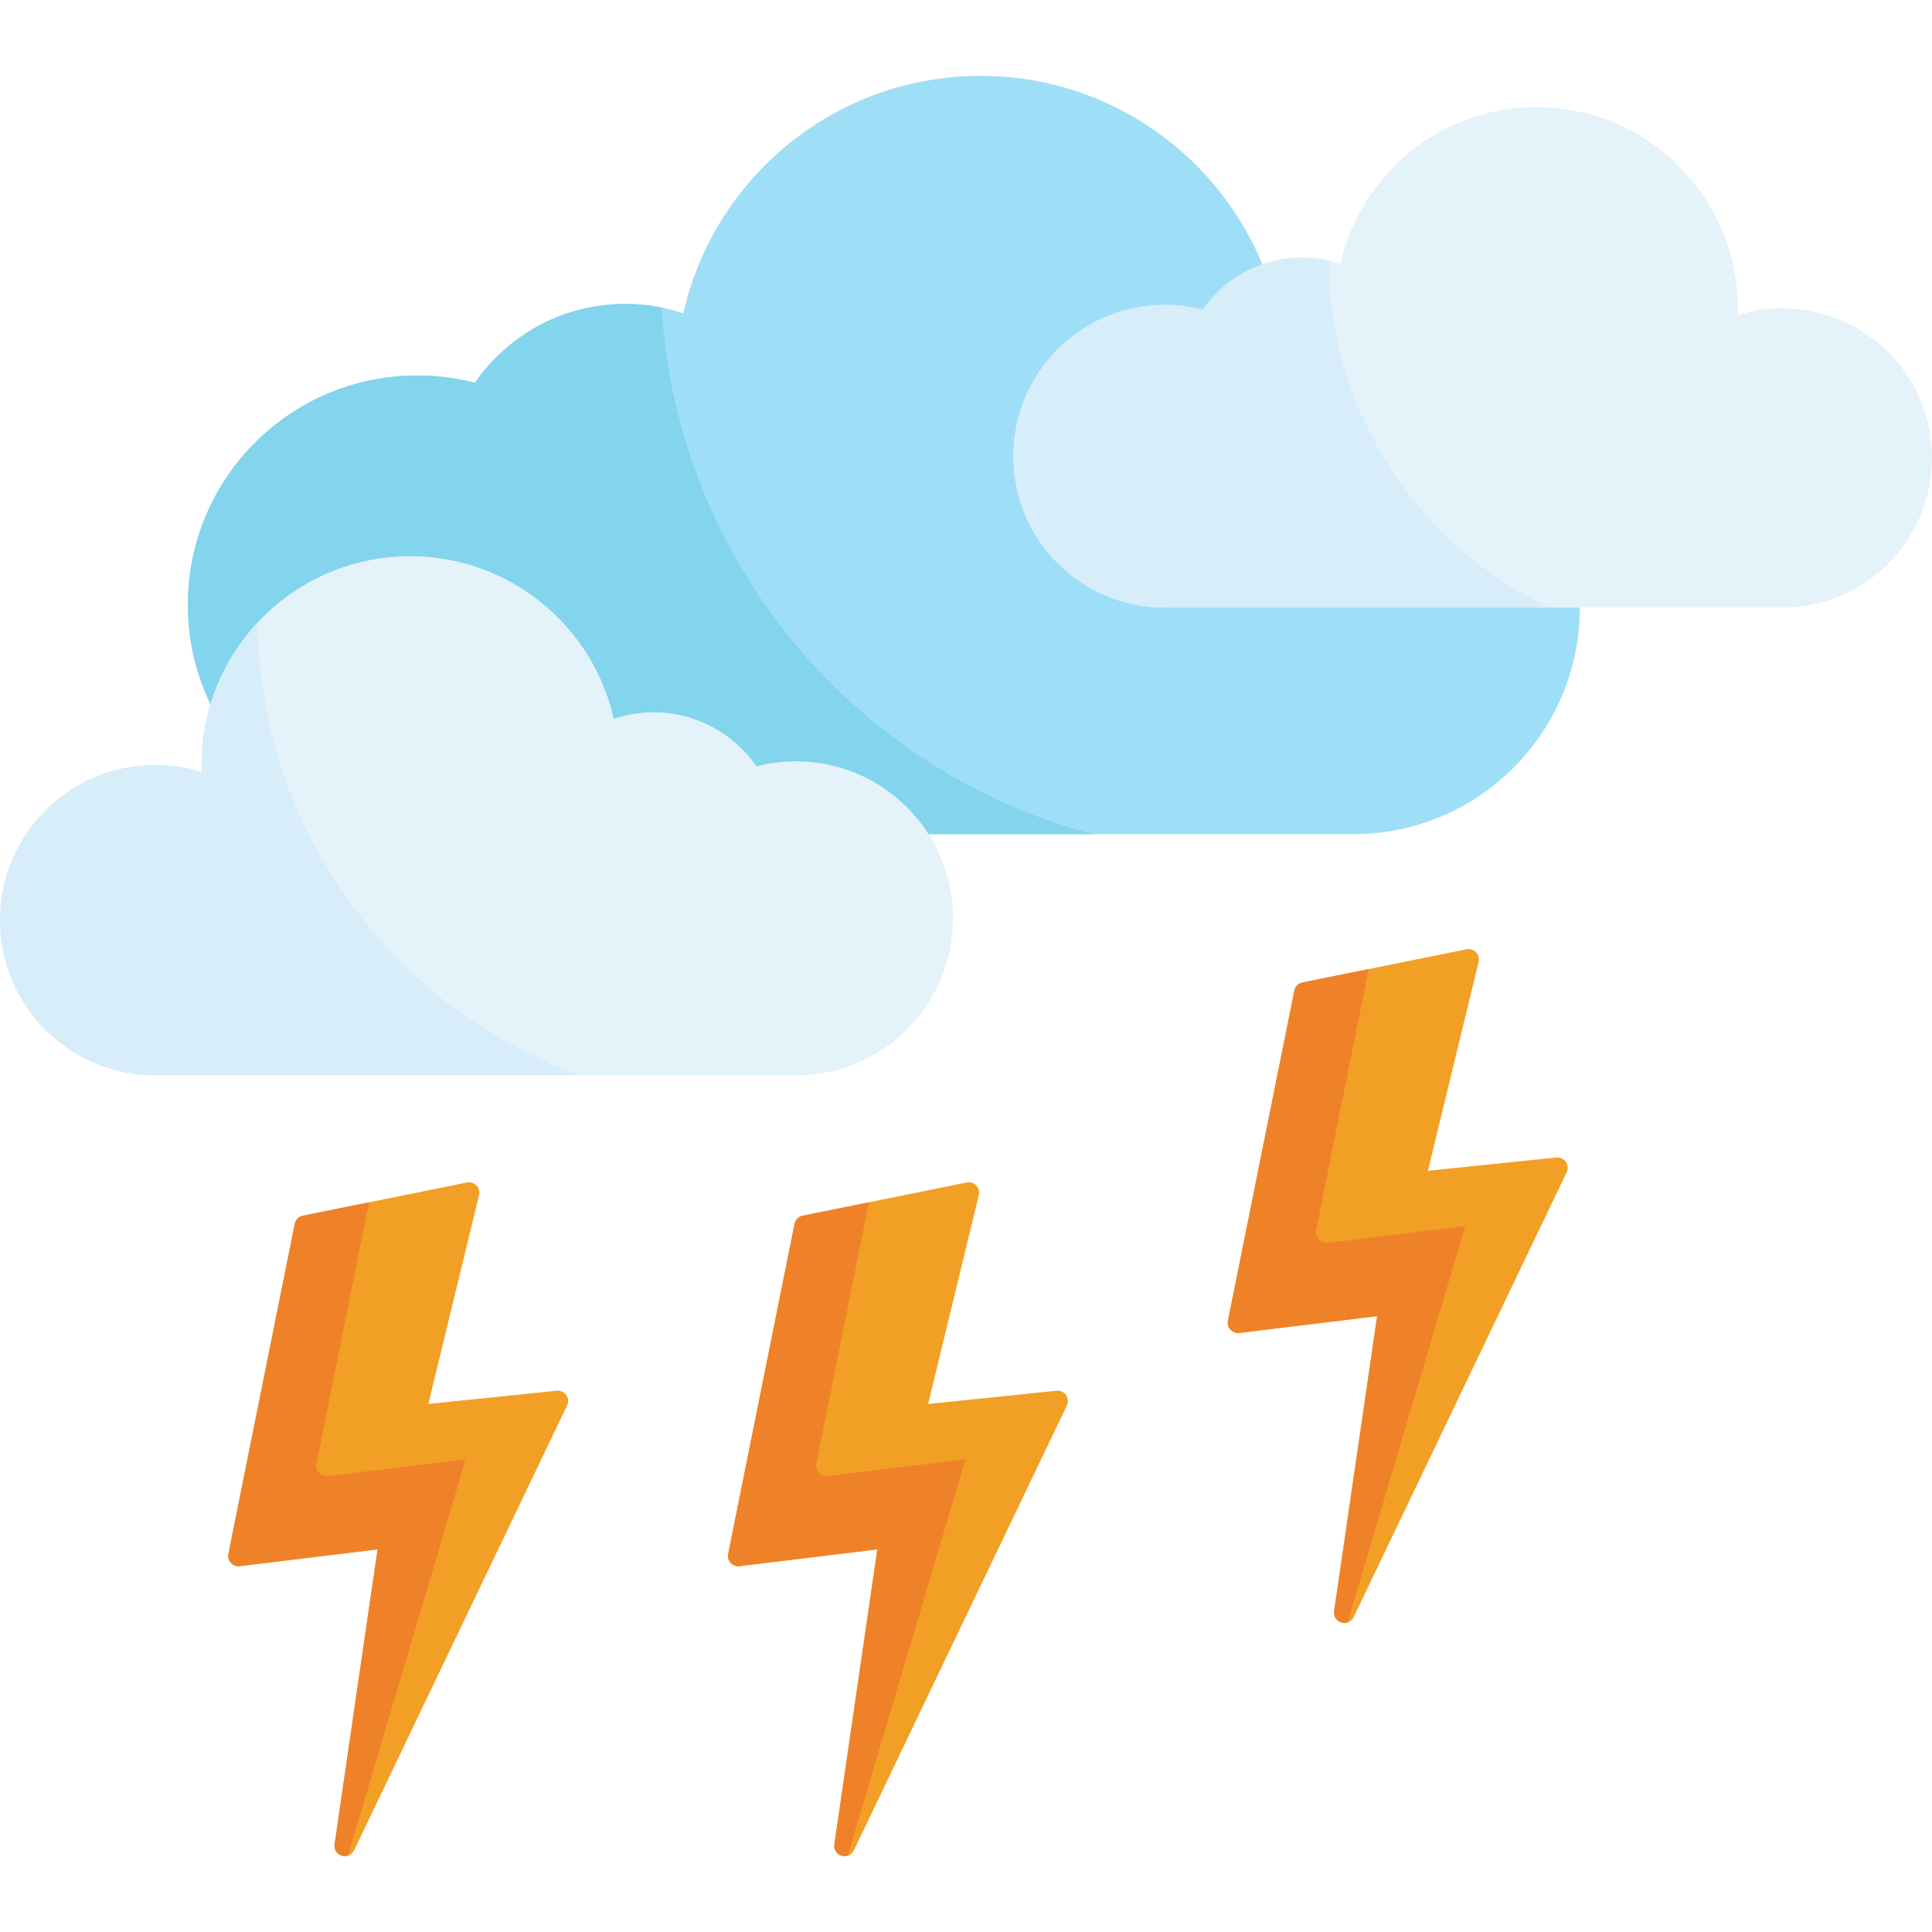
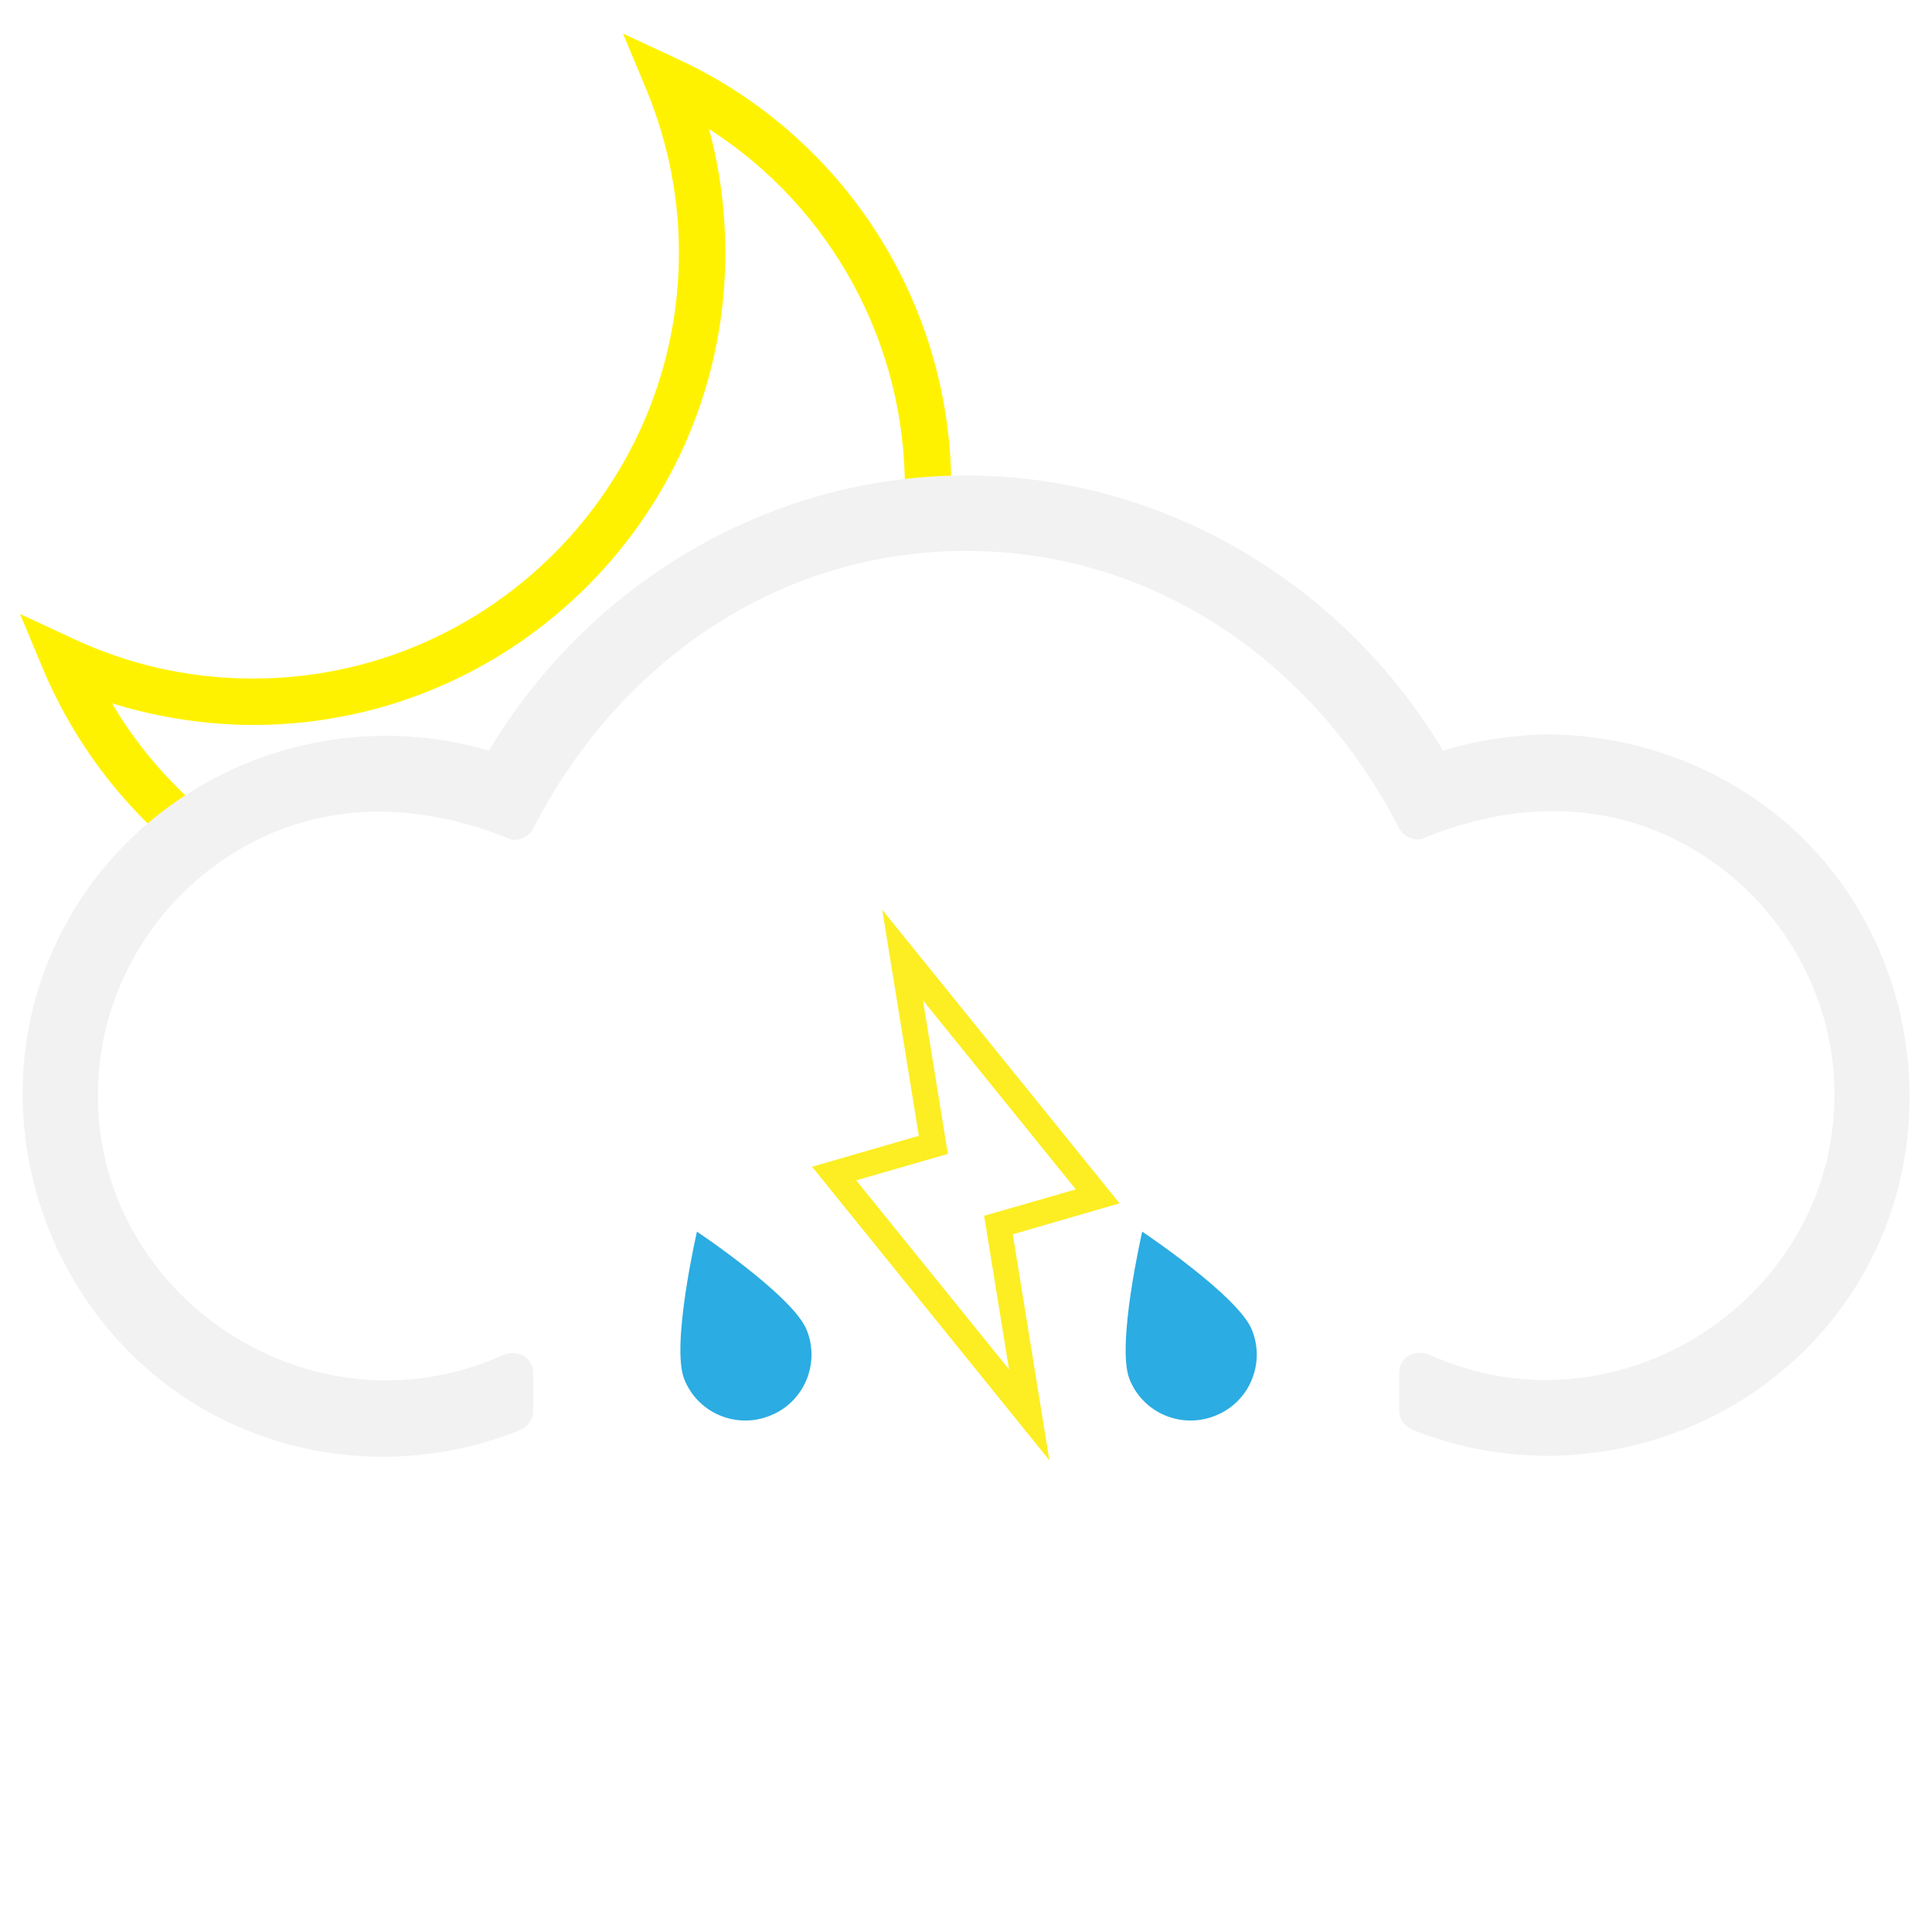
- <svg xmlns="http://www.w3.org/2000/svg" version="1.1" id="Layer_1" x="0px" y="0px" viewBox="0 0 512.001 512.001" style="enable-background:new 0 0 512.001 512.001;" xml:space="preserve">
-   <g>
-     <path style="fill:#F29F26;" d="M147.541,368.554l-34.023,3.512l13.439-55.364c0.22-0.91-0.038-1.869-0.688-2.543   c-0.649-0.674-1.597-0.969-2.515-0.785l-43.491,8.797c-1.08,0.218-1.925,1.063-2.142,2.143l-17.594,87.474   c-0.173,0.862,0.078,1.755,0.674,2.399c0.597,0.646,1.469,0.969,2.341,0.857l36.517-4.452l-11.395,78.175   c-0.196,1.339,0.616,2.619,1.911,3.013c0.264,0.08,0.533,0.118,0.798,0.118c1.029,0,2.004-0.585,2.469-1.555l56.449-117.886   c0.428-0.893,0.34-1.948-0.231-2.759C149.488,368.891,148.524,368.447,147.541,368.554z" />
-     <path style="fill:#F29F26;" d="M279.988,368.554l-34.022,3.512l13.437-55.364c0.221-0.91-0.037-1.869-0.686-2.543   c-0.649-0.674-1.597-0.969-2.515-0.785l-43.491,8.797c-1.08,0.218-1.925,1.063-2.142,2.143l-17.594,87.474   c-0.173,0.862,0.078,1.755,0.674,2.399c0.597,0.646,1.469,0.969,2.341,0.857l36.517-4.452l-11.395,78.175   c-0.196,1.339,0.616,2.619,1.911,3.013c0.264,0.08,0.533,0.118,0.798,0.118c1.029,0,2.004-0.585,2.469-1.555l56.45-117.886   c0.428-0.893,0.341-1.949-0.231-2.759C281.937,368.891,280.972,368.447,279.988,368.554z" />
-     <path style="fill:#F29F26;" d="M414.957,307.897c-0.572-0.809-1.534-1.256-2.519-1.146l-34.022,3.512l13.439-55.364   c0.22-0.91-0.038-1.869-0.688-2.543c-0.649-0.674-1.599-0.969-2.516-0.785l-43.491,8.797c-1.08,0.218-1.925,1.063-2.142,2.143   l-17.594,87.474c-0.173,0.862,0.078,1.755,0.674,2.399c0.597,0.646,1.469,0.967,2.341,0.857l36.517-4.452l-11.394,78.175   c-0.196,1.339,0.617,2.619,1.911,3.013c0.265,0.08,0.532,0.118,0.798,0.118c1.03,0,2.004-0.585,2.469-1.555l56.449-117.886   C415.615,309.761,415.527,308.706,414.957,307.897z" />
+ <svg xmlns="http://www.w3.org/2000/svg" version="1.1" id="Layer_1" x="0px" y="0px" viewBox="0 0 512 512" style="enable-background:new 0 0 512 512;" xml:space="preserve">
+   <style type="text/css">
+ 	.st0{fill:#FFF200;}
+ 	.st1{fill:#F2F2F2;}
+ 	.st2{fill:#2BACE2;}
+ 	.st3{fill:#FCEE23;}
+ </style>
+   <g id="XMLID_80_">
+     <path id="XMLID_83_" class="st0" d="M41.3,220.3c3.3-2.6,6.7-5,10.3-7.2c-8.5-7.7-16-16.6-21.9-26.7c11.3,3.5,23,5.4,35,5.7   c69,1.3,126.2-53.7,127.5-122.7c0.2-12-1.2-23.8-4.3-35.2c32.3,20.7,52.2,56.8,51.9,95.9c4.1-0.9,8.2-1.6,12.3-2.2   c-0.5-48.2-28.6-92-72.6-112.3l-14.4-6.7l6.1,14.6c6,14.5,9,29.8,8.7,45.6c-1.2,62.2-52.8,111.9-115,110.7   c-15.8-0.3-31-3.8-45.2-10.4l-14.4-6.7l6.1,14.6C18.4,193.9,28.7,208.5,41.3,220.3z" />
  </g>
-   <g>
-     <path style="fill:#EF8229;" d="M351.796,329.367c-0.871,0.109-1.743-0.211-2.341-0.857c-0.597-0.645-0.847-1.537-0.674-2.399   l13.938-69.295l-17.558,3.552c-1.08,0.218-1.925,1.063-2.142,2.143l-17.594,87.474c-0.173,0.862,0.078,1.755,0.674,2.399   c0.597,0.646,1.469,0.967,2.341,0.857l36.517-4.452l-11.394,78.175c-0.196,1.339,0.617,2.619,1.911,3.013   c0.265,0.08,0.532,0.118,0.798,0.118c0.297,0,0.584-0.061,0.861-0.154l31.183-105.027L351.796,329.367z" />
-     <path style="fill:#EF8229;" d="M219.348,391.172c-0.872,0.109-1.743-0.211-2.341-0.857c-0.597-0.645-0.847-1.537-0.674-2.399   l13.938-69.295l-17.558,3.552c-1.08,0.218-1.925,1.063-2.142,2.143l-17.594,87.474c-0.173,0.862,0.078,1.755,0.674,2.399   c0.597,0.646,1.469,0.967,2.341,0.857l36.517-4.452l-11.394,78.175c-0.196,1.339,0.616,2.619,1.911,3.013   c0.265,0.08,0.532,0.118,0.798,0.118c0.297,0,0.584-0.061,0.861-0.154l31.184-105.027L219.348,391.172z" />
-     <path style="fill:#EF8229;" d="M86.899,391.172c-0.872,0.109-1.743-0.211-2.341-0.857c-0.597-0.645-0.847-1.537-0.674-2.399   l13.938-69.295l-17.558,3.552c-1.08,0.218-1.925,1.063-2.142,2.143l-17.594,87.474c-0.173,0.862,0.078,1.755,0.674,2.399   c0.597,0.646,1.469,0.967,2.341,0.857l36.517-4.452l-11.394,78.175c-0.196,1.339,0.616,2.619,1.911,3.013   c0.265,0.08,0.532,0.118,0.798,0.118c0.297,0,0.584-0.061,0.861-0.154l31.183-105.027L86.899,391.172z" />
+   <g id="XMLID_18_">
+     <g id="XMLID_46_">
+       <g id="XMLID_49_">
+         <path id="XMLID_52_" class="st1" d="M410.4,200.1c-10.4,0-20.7,1.8-30.5,5.4c-25.1-45.7-72.1-74-123.9-74     c-51.7,0-98.8,28.2-123.9,74c-9.9-3.6-20.1-5.4-30.5-5.4c-49.8,0-90.3,40.5-90.3,90.3s40.5,90.3,90.3,90.3     c11.8,0,23.4-2.3,34.2-6.8v-10c-10.7,5-22.3,7.7-34.2,7.7c-44.8,0-81.2-36.4-81.2-81.2s36.4-81.2,81.2-81.2     c10.6,0,21,2.1,30.9,6.2l3.9,1.6l1.9-3.7c23-44.8,68.1-72.7,117.7-72.7s94.7,27.8,117.7,72.7l1.9,3.7l3.9-1.6     c9.9-4.1,20.3-6.2,30.9-6.2c44.8,0,81.2,36.4,81.2,81.2s-36.4,81.2-81.2,81.2c-11.9,0-23.5-2.6-34.2-7.7v10     c10.8,4.5,22.4,6.8,34.2,6.8c49.8,0,90.3-40.5,90.3-90.3S460.2,200.1,410.4,200.1z" />
+         <g id="XMLID_50_">
+           <path id="XMLID_51_" class="st1" d="M410.4,194.6c-11,0.2-21.6,2-32,5.6c2.1,0.8,4.1,1.7,6.2,2.5c-26-46.5-75-76.7-128.6-76.7      s-102.6,30.2-128.6,76.7c2.1-0.8,4.1-1.7,6.2-2.5C85.9,183.9,32.8,207,13.2,253.7C-5,297.2,12.4,348.9,53,372.9      c25.6,15.1,56.8,17.2,84.3,6.3c2.3-0.9,4-2.7,4-5.3c0-3.3,0-6.7,0-10c0-4.5-4.6-6.4-8.2-4.7c-51.6,23.1-110.6-17.3-107-73.8      c1.5-24.6,15.6-47.3,36.7-59.9c22.6-13.6,48.3-13,72.2-3.2c2.1,0.9,5.2-0.6,6.2-2.5C163.6,175.9,205.8,146,256,146      s92.4,29.8,114.9,73.7c1,1.9,4.1,3.4,6.2,2.5c23.9-9.9,49.6-10.4,72.2,3.2c21.1,12.6,35.2,35.4,36.7,59.9      c3.5,56.5-55.5,96.9-107,73.8c-3.7-1.6-8.2,0.2-8.2,4.7c0,3.3,0,6.7,0,10c0,2.6,1.7,4.4,4,5.3c43.6,17.2,94.2,0.3,118.2-40.1      c22.4-37.9,15.4-87.8-16.5-118.1C458.5,204,435,194.9,410.4,194.6c-7-0.1-7.1,10.9,0,10.9c51.3,0.7,92.3,47.1,83.8,98.5      c-8.9,54.1-66.3,84.3-116.5,64.6c1.3,1.8,2.7,3.5,4,5.3c0-3.3,0-6.7,0-10c-2.7,1.6-5.5,3.2-8.2,4.7c44.4,19.9,97.4,1,116.7-44.5      c17.6-41.3-0.5-90.9-40.6-111.1c-24.1-12.2-50.8-11.6-75.5-1.4c2.1,0.8,4.1,1.7,6.2,2.5C356.1,166.9,309.9,135,256,135      s-100.1,31.9-124.3,79.1c2.1-0.8,4.1-1.7,6.2-2.5C95,194,44.7,209.3,23.8,252.3c-19.7,40.5-4.5,90.6,34.4,113.2      c24.8,14.4,54.4,14.8,80.3,3.2c-2.7-1.6-5.5-3.2-8.2-4.7c0,3.3,0,6.7,0,10c1.3-1.8,2.7-3.5,4-5.3c-54.8,21.6-116.7-17-117.6-77      c-0.8-59.3,58.7-99.9,113.9-81c2.2,0.8,5.1-0.5,6.2-2.5C161,165,206.1,136.9,256,136.9s94.9,28,119.1,71.3      c1.1,2,3.9,3.3,6.2,2.5c9.5-3.2,19-5,29.1-5.2C417.5,205.4,417.5,194.5,410.4,194.6z" />
+         </g>
+       </g>
+     </g>
  </g>
-   <path style="fill:#9FDEF7;" d="M418.652,159.922H308.269c-21.33,0-38.621-17.293-38.621-38.621s17.291-38.619,38.621-38.619  c3.355,0,6.608,0.43,9.713,1.232c4.076-5.883,10.15-10.271,17.242-12.198c-11.707-30.196-41.017-51.615-75.346-51.615  c-38.481,0-70.658,26.907-78.798,62.927c-4.827-1.611-9.988-2.495-15.359-2.495c-16.532,0-31.124,8.278-39.874,20.91  c-4.884-1.261-10.007-1.939-15.285-1.939c-33.57,0-60.782,27.212-60.782,60.78c0,9.74,2.304,18.94,6.378,27.1  c7.139-22.088,27.86-38.068,52.325-38.068c26.188,0,48.084,18.309,53.623,42.821c3.287-1.095,6.798-1.698,10.455-1.698  c11.248,0,21.179,5.634,27.134,14.229c3.323-0.857,6.809-1.319,10.401-1.319c14.049,0,26.454,7.009,33.93,17.717h67.315h31.751  h15.51c33.18,0,60.078-26.896,60.078-60.076C418.679,160.63,418.658,160.277,418.652,159.922z" />
-   <path style="fill:#E4F2F9;" d="M472.355,81.722c-4.137,0-8.124,0.635-11.873,1.81c0.022-0.6,0.047-1.201,0.047-1.81  c0-29.45-23.875-53.326-53.326-53.326c-25.396,0-46.63,17.757-52.001,41.527c-3.187-1.062-6.591-1.646-10.136-1.646  c-10.909,0-20.539,5.463-26.313,13.799c-3.224-0.833-6.603-1.279-10.087-1.279c-22.154,0-40.111,17.958-40.111,40.109  s17.958,40.111,40.111,40.111h163.69c21.894,0,39.645-17.75,39.645-39.645C512,99.473,494.249,81.722,472.355,81.722z" />
-   <path style="fill:#83D4ED;" d="M175.348,81.5c-3.112-0.631-6.329-0.968-9.628-0.968c-16.532,0-31.124,8.278-39.874,20.91  c-4.884-1.261-10.007-1.939-15.285-1.939c-33.57,0-60.782,27.212-60.782,60.78c0,9.74,2.304,18.94,6.378,27.1  c7.139-22.088,27.86-38.068,52.325-38.068c26.188,0,48.084,18.309,53.623,42.821c3.287-1.095,6.798-1.698,10.455-1.698  c11.248,0,21.179,5.634,27.134,14.229c3.323-0.857,6.809-1.319,10.401-1.319c14.049,0,26.454,7.009,33.93,17.717h45.661  C226.604,204.439,179.369,148.793,175.348,81.5z" />
-   <path style="fill:#D7EDF9;" d="M352.132,69.086c-2.274-0.517-4.635-0.809-7.067-0.809c-10.909,0-20.539,5.463-26.313,13.799  c-3.224-0.833-6.603-1.279-10.087-1.279c-22.154,0-40.111,17.958-40.111,40.109s17.958,40.111,40.111,40.111h101.939  C376.138,144.73,352.264,109.705,352.132,69.086z" />
-   <path style="fill:#E4F2F9;" d="M210.941,201.755c-3.614,0-7.121,0.464-10.464,1.327c-5.991-8.646-15.982-14.314-27.297-14.314  c-3.679,0-7.211,0.607-10.517,1.708c-5.572-24.66-27.599-43.079-53.945-43.079c-30.553,0-55.32,24.767-55.32,55.319  c0,0.631,0.026,1.254,0.047,1.878c-3.888-1.217-8.024-1.878-12.315-1.878C18.415,202.716,0,221.132,0,243.848  c0,22.715,18.415,41.127,41.13,41.127h108.757h29.739h31.314c22.981,0,41.61-18.63,41.61-41.609  C252.551,220.385,233.922,201.755,210.941,201.755z" />
-   <path style="fill:#D7EDF9;" d="M68.265,165c-9.218,9.883-14.867,23.137-14.867,37.717c0,0.631,0.026,1.254,0.047,1.878  c-3.888-1.217-8.024-1.878-12.315-1.878C18.415,202.716,0,221.132,0,243.848c0,22.715,18.415,41.127,41.13,41.127h108.757h3.68  C104.263,267.207,68.897,220.279,68.265,165z" />
-   <g>
- </g>
-   <g>
- </g>
-   <g>
- </g>
-   <g>
- </g>
-   <g>
- </g>
-   <g>
- </g>
-   <g>
- </g>
-   <g>
- </g>
-   <g>
- </g>
-   <g>
- </g>
-   <g>
- </g>
-   <g>
- </g>
-   <g>
- </g>
-   <g>
- </g>
-   <g>
- </g>
+   <path id="XMLID_114_" class="st2" d="M181.3,365.4c3.5,9,13.7,13.4,22.7,9.8c9-3.5,13.4-13.7,9.8-22.7c-3.5-9-29.1-26.1-29.1-26.1  S177.8,356.4,181.3,365.4z" />
+   <g id="XMLID_144_">
+     <path id="XMLID_182_" class="st3" d="M278.1,387l-62.9-77.8l28.3-8.2l-9.7-59.9l62.9,77.8l-28.3,8.2L278.1,387z M226.9,312.8   l40.5,50.1l-6.6-40.7l24.3-7l-40.5-50.1l6.6,40.7L226.9,312.8z" />
+   </g>
+   <path id="XMLID_1_" class="st2" d="M299.3,365.4c3.5,9,13.7,13.4,22.7,9.8c9-3.5,13.4-13.7,9.8-22.7c-3.5-9-29.1-26.1-29.1-26.1  S295.8,356.4,299.3,365.4z" />
</svg>
